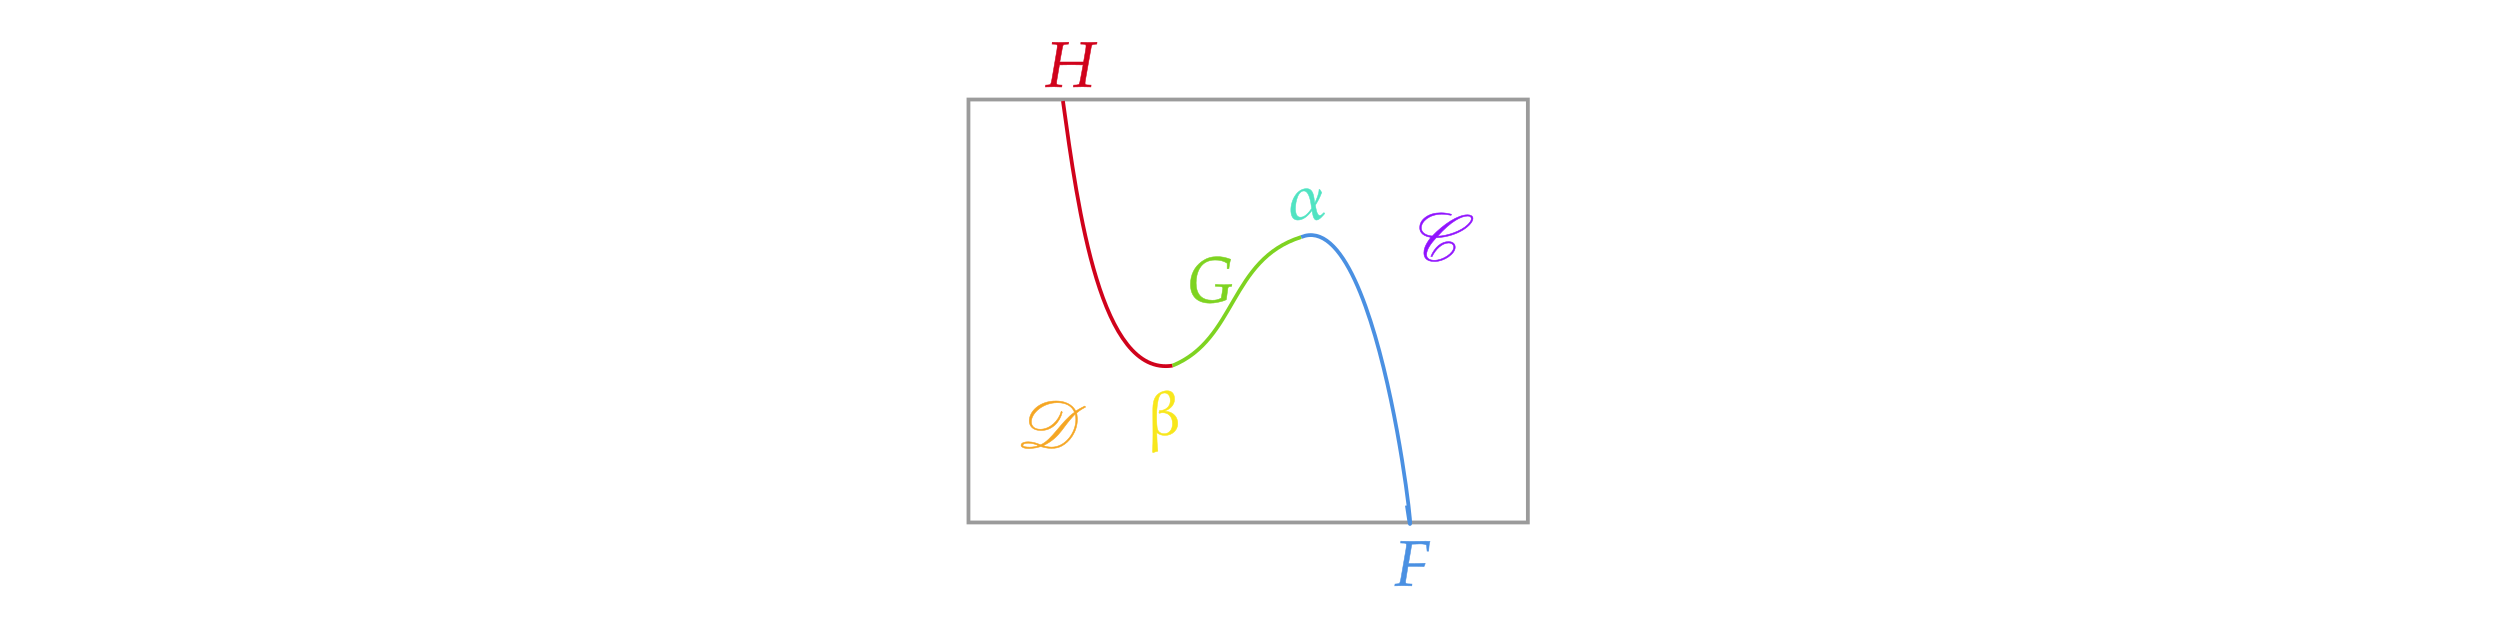
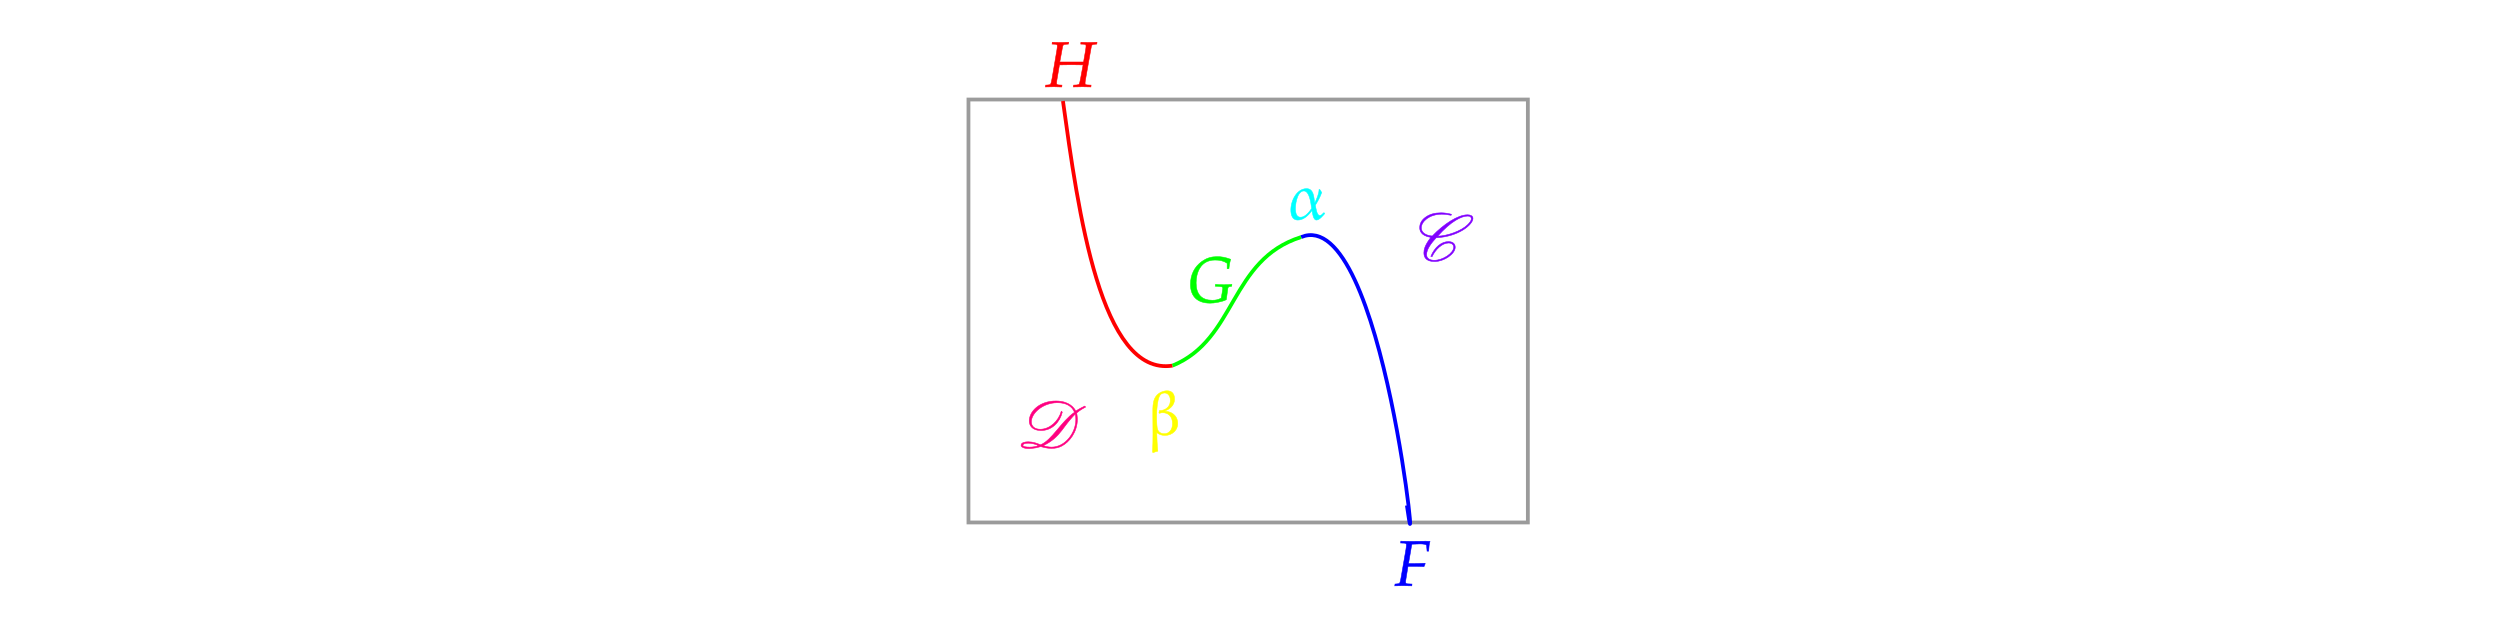
<svg xmlns="http://www.w3.org/2000/svg" x="0" y="0" width="661.433" height="166.9" style="         width:661.433px;         height:166.9px;         background: transparent;         fill: none; ">
  <svg class="role-diagram-draw-area">
    <g class="shapes-region" style="stroke: black; fill: none;">
      <g class="composite-shape">
        <path class="real" d=" M256.23,26.33 L404.23,26.33 L404.23,138.23 L256.23,138.23 Z" style="stroke-width: 1px; stroke: rgb(155, 155, 155); stroke-opacity: 1; fill: none; fill-opacity: 1;" />
      </g>
      <g class="arrow-line">
-         <path class="connection real" stroke-dasharray="" d="  M281.23,26.73 C285.23,55.73 291.23,99.73 310.23,96.73" style="stroke: rgb(208, 2, 27); stroke-opacity: 1; stroke-width: 1px; fill: none; fill-opacity: 1;" />
+         <path class="connection real" stroke-dasharray="" d="  M281.23,26.73 C285.23,55.73 291.23,99.73 310.23,96.73" style="stroke: rgb(255, 0, 0); stroke-opacity: 1; stroke-width: 1px; fill: none; fill-opacity: 1;" />
      </g>
      <g class="arrow-line">
-         <path class="connection real" stroke-dasharray="" d="  M372.23,133.73 C376.23,162.73 366.23,53.73 344.23,62.73" style="stroke: rgb(74, 144, 226); stroke-opacity: 1; stroke-width: 1px; fill: none; fill-opacity: 1;" />
+         <path class="connection real" stroke-dasharray="" d="  M372.23,133.73 C376.23,162.73 366.23,53.73 344.23,62.73" style="stroke: rgb(0, 0, 255); stroke-opacity: 1; stroke-width: 1px; fill: none; fill-opacity: 1;" />
      </g>
      <g class="arrow-line">
-         <path class="connection real" stroke-dasharray="" d="  M310.23,96.73 C327.23,89.73 325.23,68.73 344.23,62.73" style="stroke: rgb(126, 211, 33); stroke-opacity: 1; stroke-width: 1px; fill: none; fill-opacity: 1;" />
+         <path class="connection real" stroke-dasharray="" d="  M310.23,96.73 C327.23,89.73 325.23,68.73 344.23,62.73" style="stroke: rgb(0, 255, 0); stroke-opacity: 1; stroke-width: 1px; fill: none; fill-opacity: 1;" />
      </g>
      <g />
    </g>
    <g />
    <g />
    <g />
  </svg>
  <svg width="660" height="165.467" style="width:660px;height:165.467px;font-family:Asana-Math, Asana;background:transparent;">
    <g>
      <g>
        <g>
-           <g transform="matrix(1,0,0,1,374.85,68.94995)">
-             <path transform="matrix(0.017,0,0,-0.017,0,0)" d="M791 693C823 693 848 684 848 648C848 625 828 594 789 557C693 462 476 384 323 380L323 379C534 615 696 693 791 693ZM218 361C124 239 110 171 110 122C110 66 130 -15 277 -15C425 -15 598 105 598 208C598 266 554 296 493 296C384 296 278 209 218 66L237 61C290 171 391 274 495 274C557 274 574 235 574 210C574 116 406 5 272 5C204 5 152 33 152 93C152 179 230 278 301 355C659 374 874 564 874 656C874 701 828 713 789 713C639 713 418 567 241 383C144 390 70 434 70 510C70 607 194 722 390 722C446 722 505 710 533 705L539 721C495 733 435 744 377 744C279 744 200 722 138 677C76 633 45 578 45 513C45 482 50 388 218 361Z" stroke="rgb(144,19,254)" stroke-opacity="1" stroke-width="8" fill="rgb(144,19,254)" fill-opacity="1" />
+           <g transform="matrix(1,0,0,1,374.85,68.94998)">
+             <path transform="matrix(0.017,0,0,-0.017,0,0)" d="M791 693C823 693 848 684 848 648C848 625 828 594 789 557C693 462 476 384 323 380L323 379C534 615 696 693 791 693ZM218 361C124 239 110 171 110 122C110 66 130 -15 277 -15C425 -15 598 105 598 208C598 266 554 296 493 296C384 296 278 209 218 66L237 61C290 171 391 274 495 274C557 274 574 235 574 210C574 116 406 5 272 5C204 5 152 33 152 93C152 179 230 278 301 355C659 374 874 564 874 656C874 701 828 713 789 713C639 713 418 567 241 383C144 390 70 434 70 510C70 607 194 722 390 722C446 722 505 710 533 705L539 721C495 733 435 744 377 744C279 744 200 722 138 677C76 633 45 578 45 513C45 482 50 388 218 361Z" stroke="rgb(128,0,255)" stroke-opacity="1" stroke-width="8" fill="rgb(128,0,255)" fill-opacity="1" />
          </g>
        </g>
      </g>
    </g>
    <g>
      <g>
        <g>
-           <g transform="matrix(1,0,0,1,340.7667,57.94995)">
-             <path transform="matrix(0.017,0,0,-0.017,0,0)" d="M562 97L555 97C539 79 520 55 493 55C448 55 432 184 426 216C465 278 500 343 525 413C516 428 506 444 495 459L484 459C482 391 447 315 421 257L414 260C403 337 401 473 289 473C121 473 24 243 48 93C57 33 86 -16 154 -16C246 -16 324 64 372 131L375 128C381 95 392 -16 443 -16C489 -16 545 54 571 84C570 91 567 94 562 97ZM368 164C334 113 268 28 197 28C144 28 126 70 119 115C105 202 138 437 247 437C334 437 355 252 364 192Z" stroke="rgb(80,227,194)" stroke-opacity="1" stroke-width="8" fill="rgb(80,227,194)" fill-opacity="1" />
+           <g transform="matrix(1,0,0,1,340.7667,57.94998)">
+             <path transform="matrix(0.017,0,0,-0.017,0,0)" d="M562 97L555 97C539 79 520 55 493 55C448 55 432 184 426 216C465 278 500 343 525 413C516 428 506 444 495 459L484 459C482 391 447 315 421 257L414 260C403 337 401 473 289 473C121 473 24 243 48 93C57 33 86 -16 154 -16C246 -16 324 64 372 131L375 128C381 95 392 -16 443 -16C489 -16 545 54 571 84C570 91 567 94 562 97ZM368 164C334 113 268 28 197 28C144 28 126 70 119 115C105 202 138 437 247 437C334 437 355 252 364 192Z" stroke="rgb(0,255,255)" stroke-opacity="1" stroke-width="8" fill="rgb(0,255,255)" fill-opacity="1" />
          </g>
        </g>
      </g>
    </g>
    <g>
      <g>
        <g>
          <g transform="matrix(1,0,0,1,369.0167,154.95)">
-             <path transform="matrix(0.017,0,0,-0.017,0,0)" d="M286 646L392 650C454 650 494 641 495 626L503 537L527 537C530 600 537 651 548 689C526 691 498 692 481 692L440 691L275 689L246 689C221 689 181 690 143 691L94 692L91 664L147 662C171 661 182 652 182 635C182 621 178 589 173 559L98 125C81 33 81 32 40 28L4 25L0 -3L34 -2C74 -1 106 0 127 0C145 0 174 -1 213 -2L265 -3L268 25L204 28C177 29 168 37 168 57C168 63 169 74 170 78L206 301L323 301C350 301 381 300 429 298L455 297L474 342L470 349C389 345 329 343 251 343L214 343L260 614C263 630 264 635 269 646Z" stroke="rgb(74,144,226)" stroke-opacity="1" stroke-width="8" fill="rgb(74,144,226)" fill-opacity="1" />
+             <path transform="matrix(0.017,0,0,-0.017,0,0)" d="M286 646L392 650C454 650 494 641 495 626L503 537L527 537C530 600 537 651 548 689C526 691 498 692 481 692L440 691L275 689L246 689C221 689 181 690 143 691L94 692L91 664L147 662C171 661 182 652 182 635C182 621 178 589 173 559L98 125C81 33 81 32 40 28L4 25L0 -3L34 -2C74 -1 106 0 127 0C145 0 174 -1 213 -2L265 -3L268 25L204 28C177 29 168 37 168 57C168 63 169 74 170 78L206 301L323 301C350 301 381 300 429 298L455 297L474 342L470 349C389 345 329 343 251 343L214 343L260 614C263 630 264 635 269 646Z" stroke="rgb(0,0,255)" stroke-opacity="1" stroke-width="8" fill="rgb(0,0,255)" fill-opacity="1" />
          </g>
        </g>
      </g>
    </g>
    <g>
      <g>
        <g>
-           <g transform="matrix(1,0,0,1,276.6333,22.94995)">
-             <path transform="matrix(0.017,0,0,-0.017,0,0)" d="M221 385L263 613C270 652 277 658 314 661L356 664L359 692L335 692L245 689C229 689 211 689 168 690L104 692L101 664L148 662C172 661 183 653 183 635C183 621 179 590 174 559L100 125C83 33 82 32 42 28L1 25L-3 -3L39 -2C87 -1 110 0 129 0L226 -3L252 -3L255 25L206 28C179 30 170 37 170 58C170 67 171 74 174 93L216 340L277 341C339 342 381 343 400 343C419 343 460 342 523 341L584 340L544 125C535 76 528 48 523 42C519 34 508 30 486 28L436 25L432 -3L488 -2C532 -1 562 0 573 0C589 0 620 -1 663 -2L705 -3L708 25L650 28C624 29 614 37 614 58C614 67 615 76 618 93L710 613C717 652 723 657 761 661L797 664L800 692L784 692L693 689C678 689 657 689 613 690L550 692L547 664L595 662C619 661 630 653 630 635C630 621 626 589 621 559L591 385Z" stroke="rgb(208,2,27)" stroke-opacity="1" stroke-width="8" fill="rgb(208,2,27)" fill-opacity="1" />
+           <g transform="matrix(1,0,0,1,276.6333,22.94998)">
+             <path transform="matrix(0.017,0,0,-0.017,0,0)" d="M221 385L263 613C270 652 277 658 314 661L356 664L359 692L335 692L245 689C229 689 211 689 168 690L104 692L101 664L148 662C172 661 183 653 183 635C183 621 179 590 174 559L100 125C83 33 82 32 42 28L1 25L-3 -3L39 -2C87 -1 110 0 129 0L226 -3L252 -3L255 25L206 28C179 30 170 37 170 58C170 67 171 74 174 93L216 340L277 341C339 342 381 343 400 343C419 343 460 342 523 341L584 340L544 125C535 76 528 48 523 42C519 34 508 30 486 28L436 25L432 -3L488 -2C532 -1 562 0 573 0C589 0 620 -1 663 -2L705 -3L708 25L650 28C624 29 614 37 614 58C614 67 615 76 618 93L710 613C717 652 723 657 761 661L797 664L800 692L784 692L693 689C678 689 657 689 613 690L550 692L547 664L595 662C619 661 630 653 630 635C630 621 626 589 621 559L591 385Z" stroke="rgb(255,0,0)" stroke-opacity="1" stroke-width="8" fill="rgb(255,0,0)" fill-opacity="1" />
          </g>
        </g>
      </g>
    </g>
    <g>
      <g>
        <g>
          <g transform="matrix(1,0,0,1,303.7667,114.95)">
-             <path transform="matrix(0.017,0,0,-0.017,0,0)" d="M458 205C443 301 360 358 269 360L268 369C355 400 426 479 409 581C399 644 360 680 296 680C265 680 236 673 208 661C58 595 73 439 73 289C74 102 79 -87 68 -273L77 -283C101 -274 125 -265 151 -259C140 -162 137 -66 134 29C172 -2 217 -15 261 -15C382 -15 478 80 458 205ZM376 208C391 115 355 12 249 12C192 12 150 45 141 103C125 205 122 573 202 629C217 640 235 646 254 646C306 646 336 606 343 558C361 446 280 371 174 371C173 359 172 347 168 337L177 329C192 336 207 339 224 339C306 339 363 291 376 208Z" stroke="rgb(248,231,28)" stroke-opacity="1" stroke-width="8" fill="rgb(248,231,28)" fill-opacity="1" />
+             <path transform="matrix(0.017,0,0,-0.017,0,0)" d="M458 205C443 301 360 358 269 360L268 369C355 400 426 479 409 581C399 644 360 680 296 680C265 680 236 673 208 661C58 595 73 439 73 289C74 102 79 -87 68 -273L77 -283C101 -274 125 -265 151 -259C140 -162 137 -66 134 29C172 -2 217 -15 261 -15C382 -15 478 80 458 205ZM376 208C391 115 355 12 249 12C192 12 150 45 141 103C125 205 122 573 202 629C217 640 235 646 254 646C306 646 336 606 343 558C361 446 280 371 174 371C173 359 172 347 168 337L177 329C192 336 207 339 224 339C306 339 363 291 376 208Z" stroke="rgb(255,255,0)" stroke-opacity="1" stroke-width="8" fill="rgb(255,255,0)" fill-opacity="1" />
          </g>
        </g>
      </g>
    </g>
    <g>
      <g>
        <g>
          <g transform="matrix(1,0,0,1,314.1166,79.89996)">
-             <path transform="matrix(0.017,0,0,-0.017,0,0)" d="M434 653C511 653 565 639 621 603L621 519L648 519C653 576 661 619 675 665C592 695 535 706 466 706C374 706 301 683 229 632C112 548 50 424 50 274C50 87 159 -18 355 -18C412 -21 559 6 608 37C628 193 632 216 633 219C635 228 647 238 660 240L692 246L694 274C655 270 620 269 569 269C518 269 482 270 440 274L435 246L469 244C544 240 553 236 553 212C553 197 533 84 528 60C483 36 444 27 390 27C224 27 138 120 138 297C138 443 197 653 434 653Z" stroke="rgb(126,211,33)" stroke-opacity="1" stroke-width="8" fill="rgb(126,211,33)" fill-opacity="1" />
+             <path transform="matrix(0.017,0,0,-0.017,0,0)" d="M434 653C511 653 565 639 621 603L621 519L648 519C653 576 661 619 675 665C592 695 535 706 466 706C374 706 301 683 229 632C112 548 50 424 50 274C50 87 159 -18 355 -18C412 -21 559 6 608 37C628 193 632 216 633 219C635 228 647 238 660 240L692 246L694 274C655 270 620 269 569 269C518 269 482 270 440 274L435 246L469 244C544 240 553 236 553 212C553 197 533 84 528 60C483 36 444 27 390 27C224 27 138 120 138 297C138 443 197 653 434 653Z" stroke="rgb(0,255,0)" stroke-opacity="1" stroke-width="8" fill="rgb(0,255,0)" fill-opacity="1" />
          </g>
        </g>
      </g>
    </g>
    <g>
      <g>
        <g>
          <g transform="matrix(1,0,0,1,269.3833,118.55)">
-             <path transform="matrix(0.017,0,0,-0.017,0,0)" d="M180 15C128 15 73 20 73 45C73 56 91 76 154 76C218 76 265 60 318 40L318 39C274 24 230 15 180 15ZM897 440C897 245 737 15 520 15C468 15 415 29 389 38C522 98 610 184 680 276L719 328C784 416 840 482 889 530L889 529C897 495 897 467 897 440ZM587 733C327 733 172 566 172 423C172 354 217 273 355 273C528 273 649 404 687 560L671 573C628 421 493 293 343 293C252 293 205 343 205 409C205 543 384 706 611 706C746 706 839 652 876 557C672 417 523 119 347 51C302 71 232 98 156 98C106 98 45 85 45 45C40 11 110 -18 213 -5C267 0 290 5 351 23C374 17 441 -5 519 -5C576 -5 629 5 679 32C791 91 922 242 922 455C922 476 913 533 911 547C936 568 962 591 1050 639L1036 654C1015 644 950 612 897 577L897 576C875 618 801 733 587 733Z" stroke="rgb(245,166,35)" stroke-opacity="1" stroke-width="8" fill="rgb(245,166,35)" fill-opacity="1" />
+             <path transform="matrix(0.017,0,0,-0.017,0,0)" d="M180 15C128 15 73 20 73 45C73 56 91 76 154 76C218 76 265 60 318 40L318 39C274 24 230 15 180 15ZM897 440C897 245 737 15 520 15C468 15 415 29 389 38C522 98 610 184 680 276L719 328C784 416 840 482 889 530L889 529C897 495 897 467 897 440ZM587 733C327 733 172 566 172 423C172 354 217 273 355 273C528 273 649 404 687 560L671 573C628 421 493 293 343 293C252 293 205 343 205 409C205 543 384 706 611 706C746 706 839 652 876 557C672 417 523 119 347 51C302 71 232 98 156 98C106 98 45 85 45 45C40 11 110 -18 213 -5C267 0 290 5 351 23C374 17 441 -5 519 -5C576 -5 629 5 679 32C791 91 922 242 922 455C922 476 913 533 911 547C936 568 962 591 1050 639L1036 654C1015 644 950 612 897 577L897 576C875 618 801 733 587 733Z" stroke="rgb(255,0,128)" stroke-opacity="1" stroke-width="8" fill="rgb(255,0,128)" fill-opacity="1" />
          </g>
        </g>
      </g>
    </g>
  </svg>
</svg>
